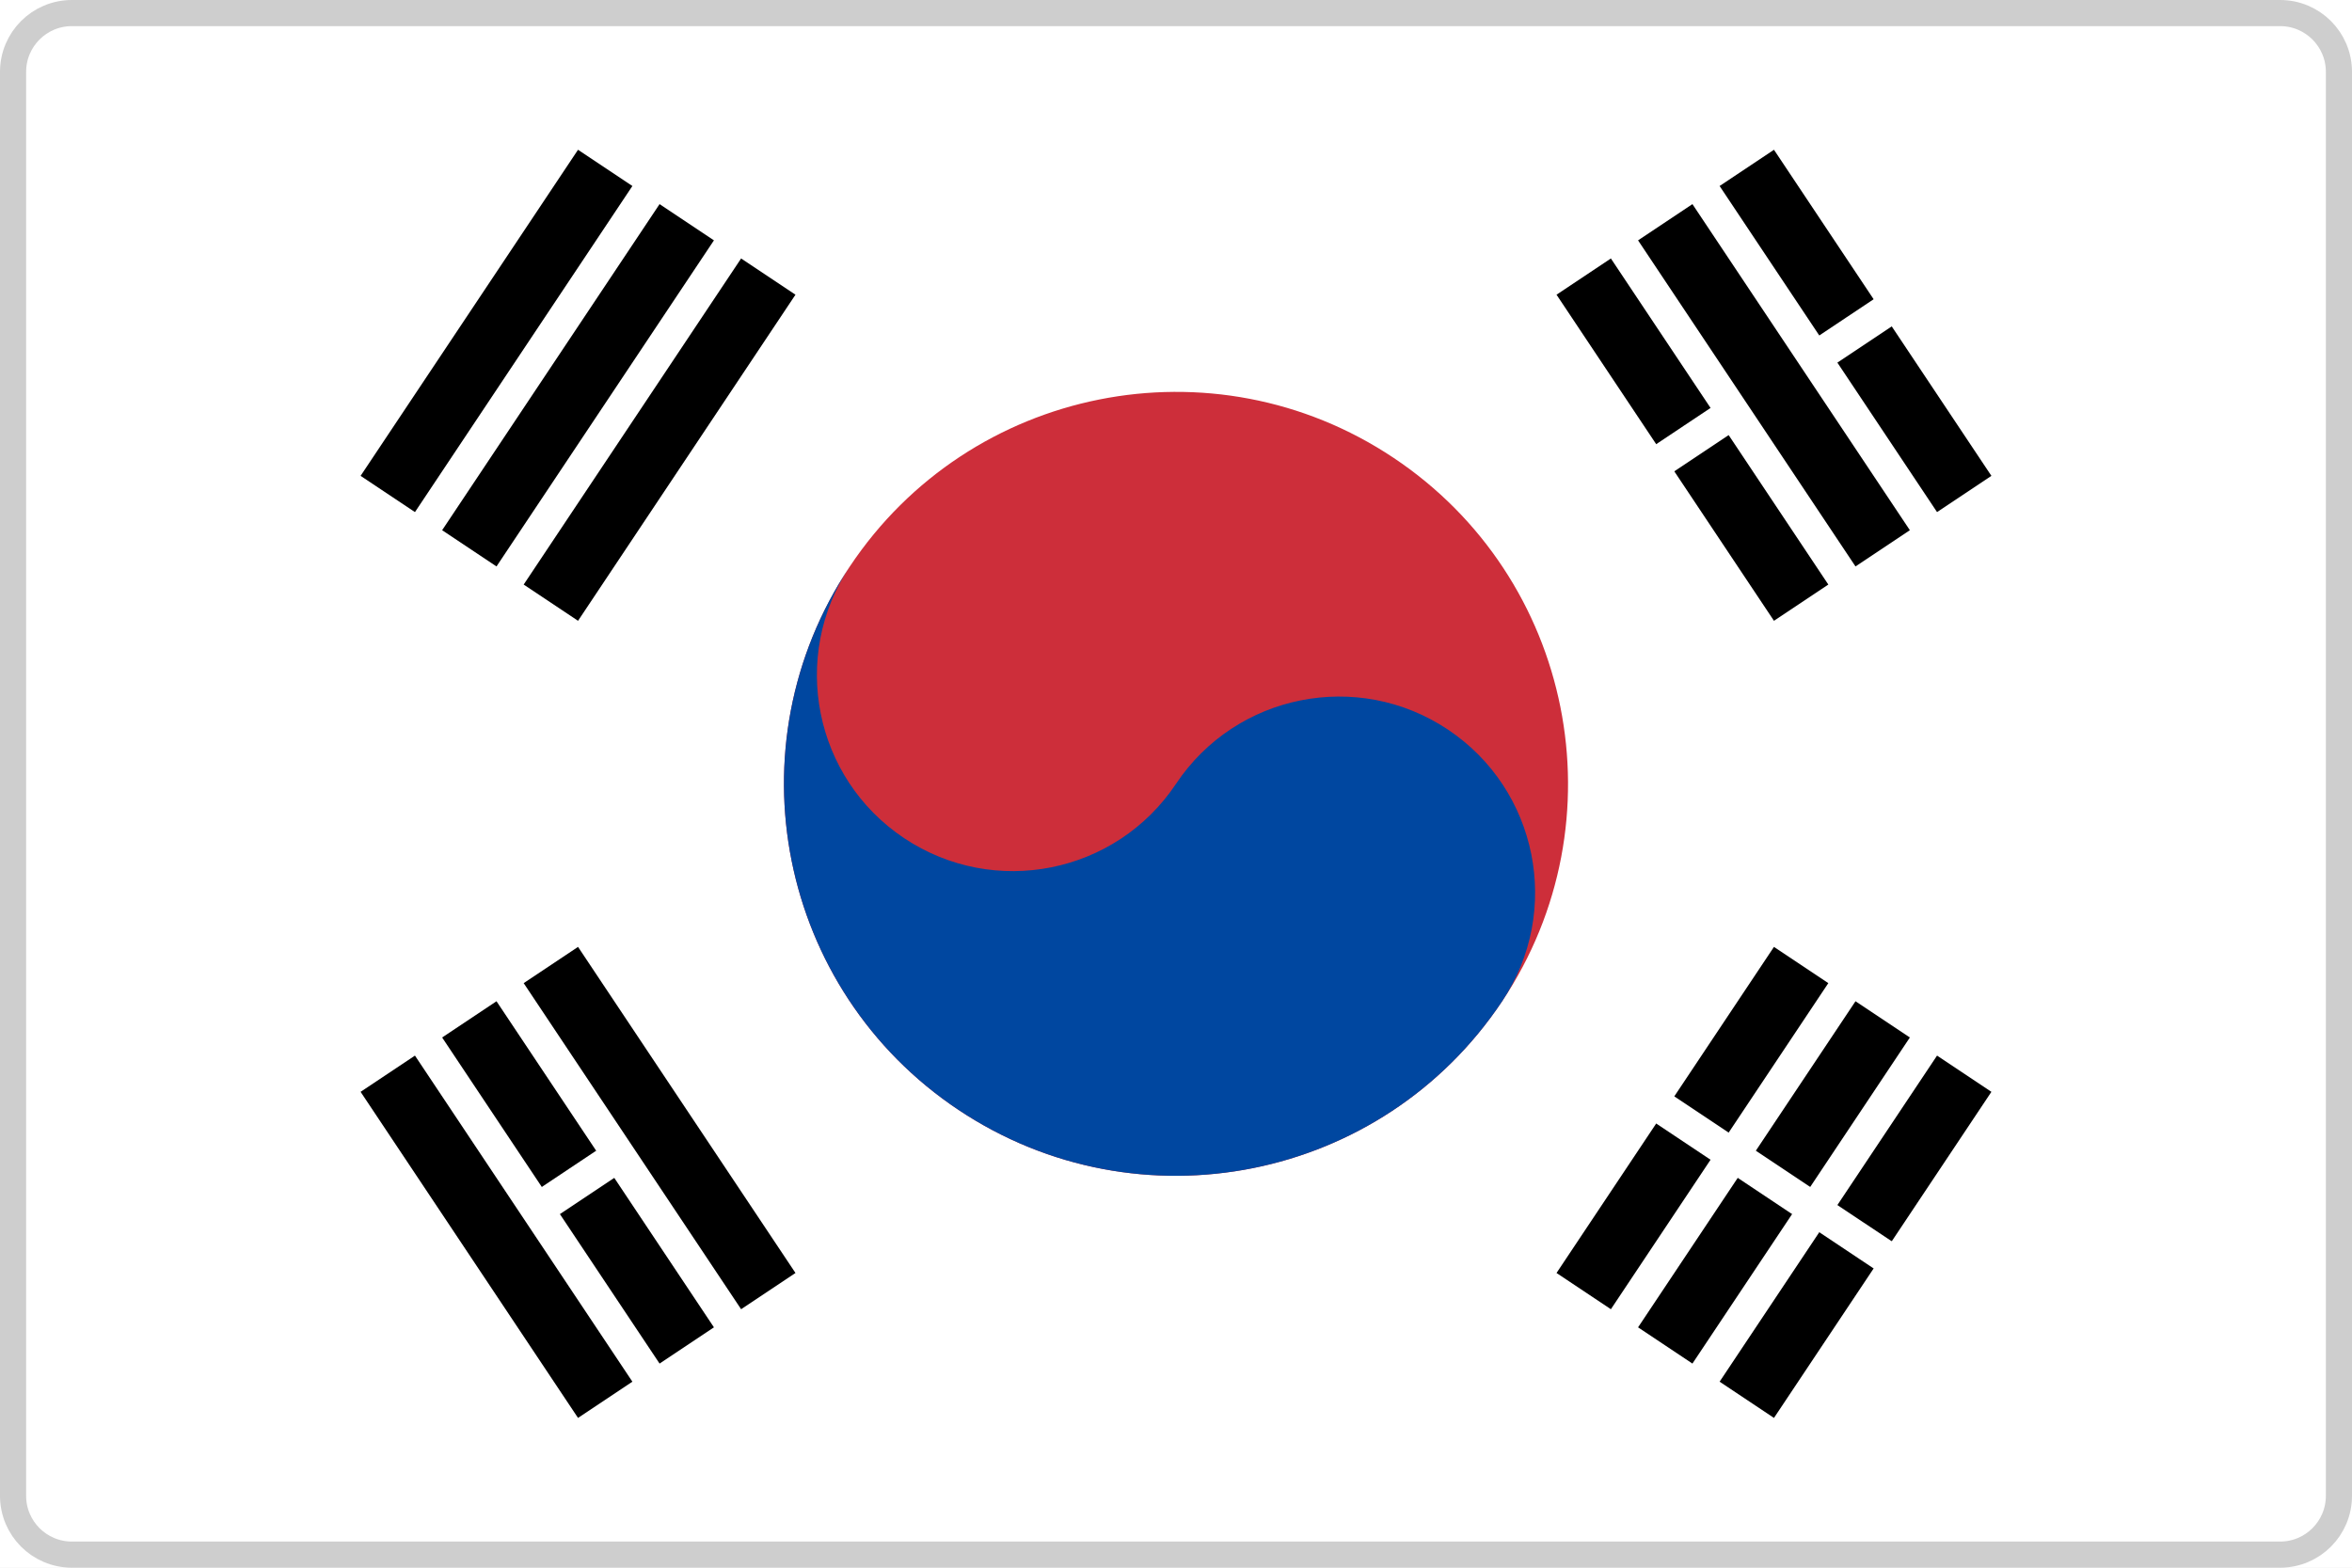
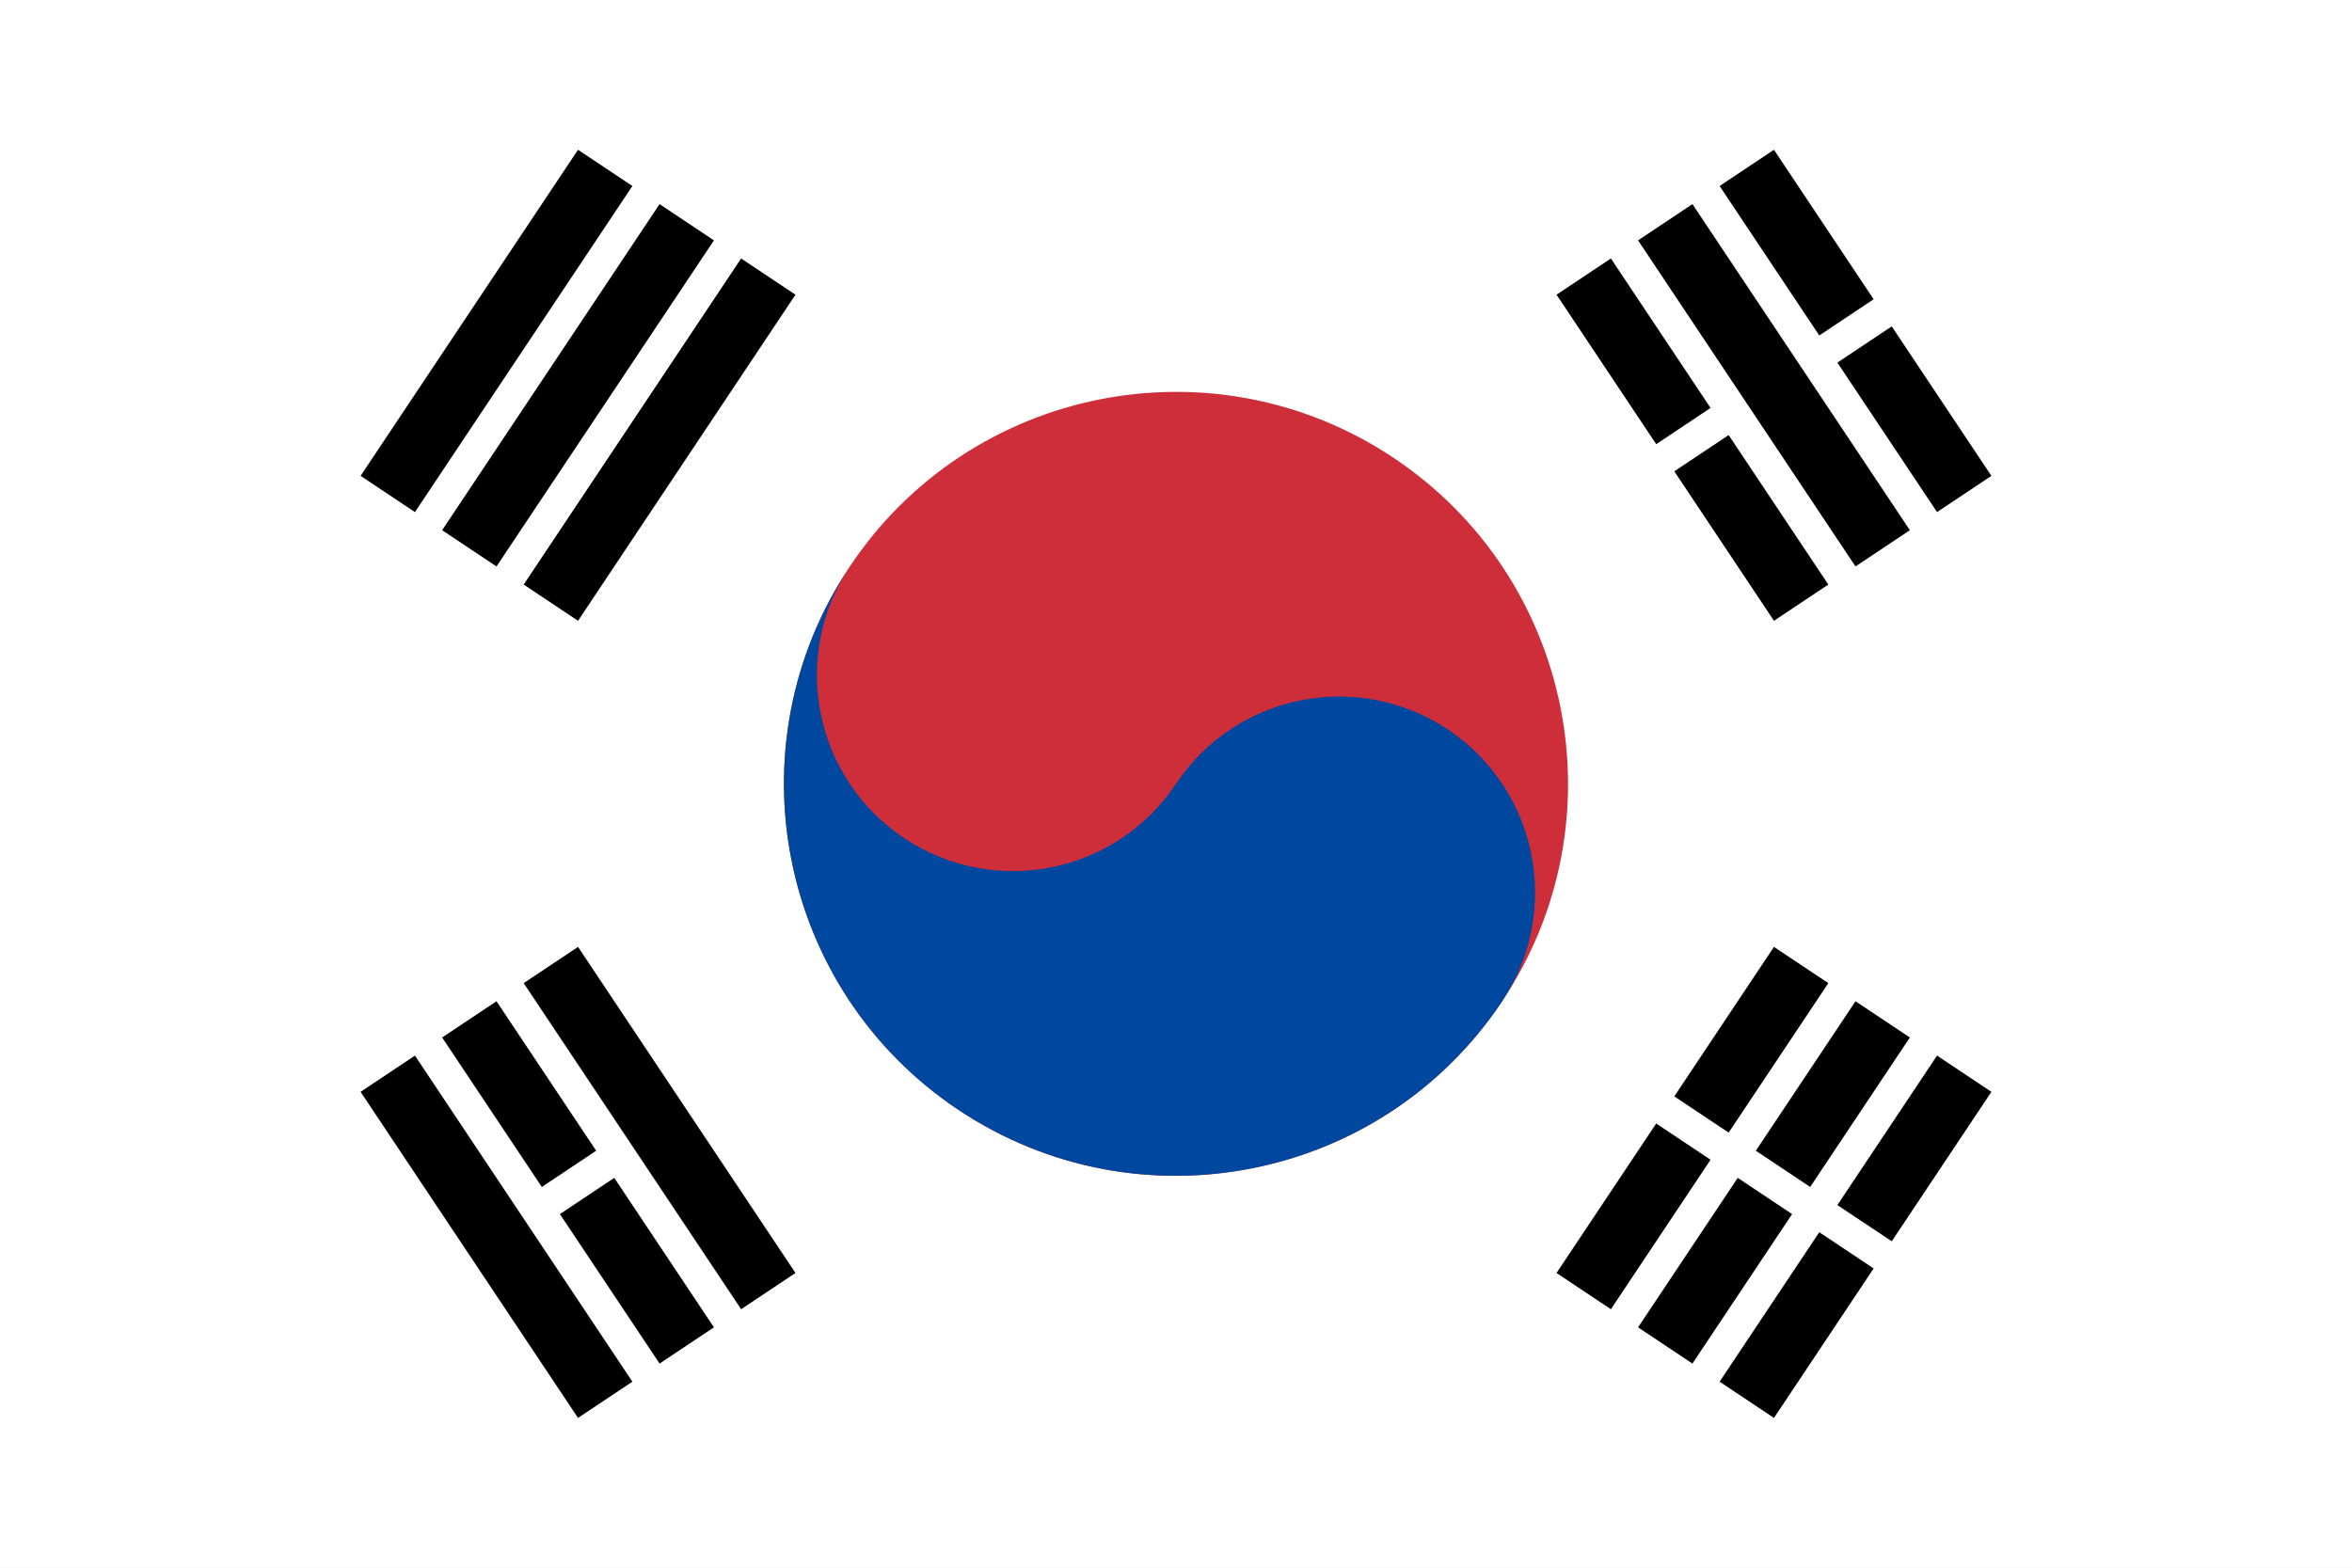
- <svg xmlns="http://www.w3.org/2000/svg" xmlns:xlink="http://www.w3.org/1999/xlink" width="36" height="24" viewBox="-36 -24 72 48">
+ <svg xmlns="http://www.w3.org/2000/svg" xmlns:xlink="http://www.w3.org/1999/xlink" viewBox="-36 -24 72 48">
  <path fill="#fff" d="M-36-24h72v48h-72z" />
  <g transform="rotate(-56.31)">
    <g id="b">
      <path id="a" d="M-6-25H6m-12 3H6m-12 3H6" stroke="#000" stroke-width="2" />
      <use xlink:href="#a" y="44" />
    </g>
    <path stroke="#fff" d="M0 17v10" />
    <circle fill="#cd2e3a" r="12" />
    <path fill="#0047a0" d="M0-12A6 6 0 000 0a6 6 0 010 12 12 12 0 010-24z" />
  </g>
  <g transform="rotate(-123.69)">
    <use xlink:href="#b" />
    <path stroke="#fff" d="M0-23.5v3M0 17v3.5m0 3v3" />
  </g>
-   <rect x="-35.6" y="-23.6" width="71.2" height="47.2" rx="1.8" fill="none" stroke="#999" stroke-opacity=".48" stroke-width=".8" />
</svg>
